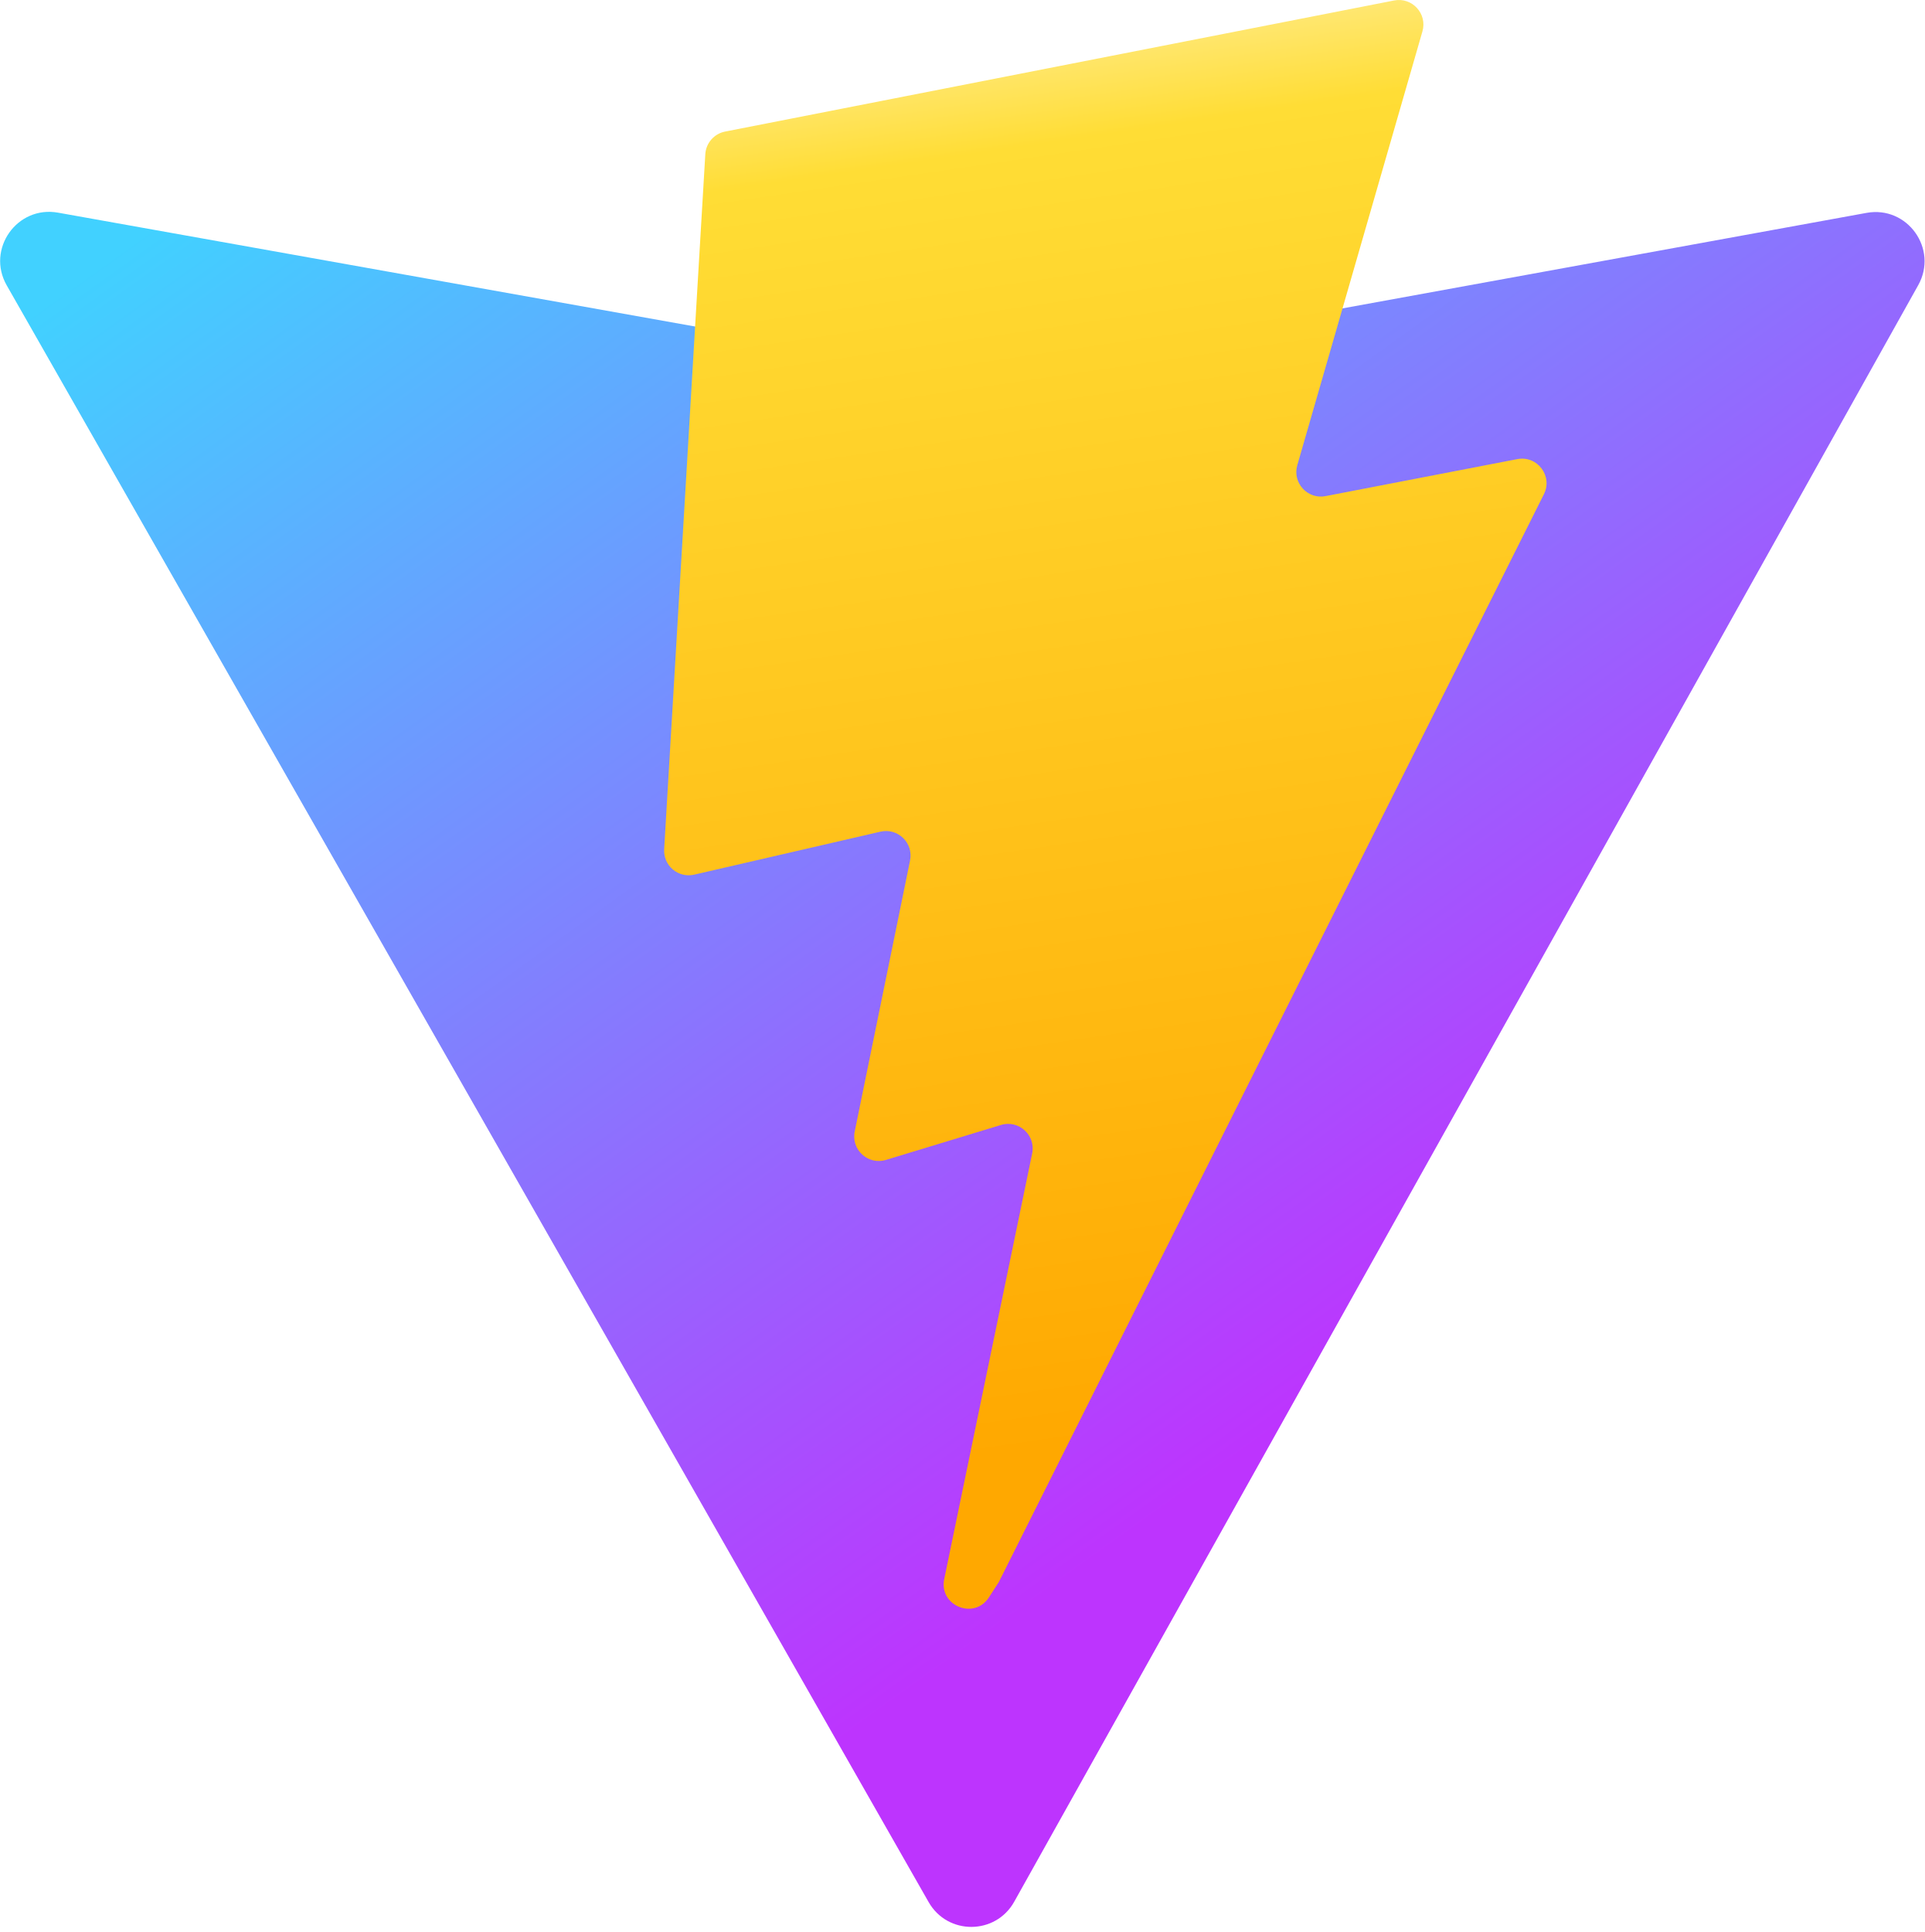
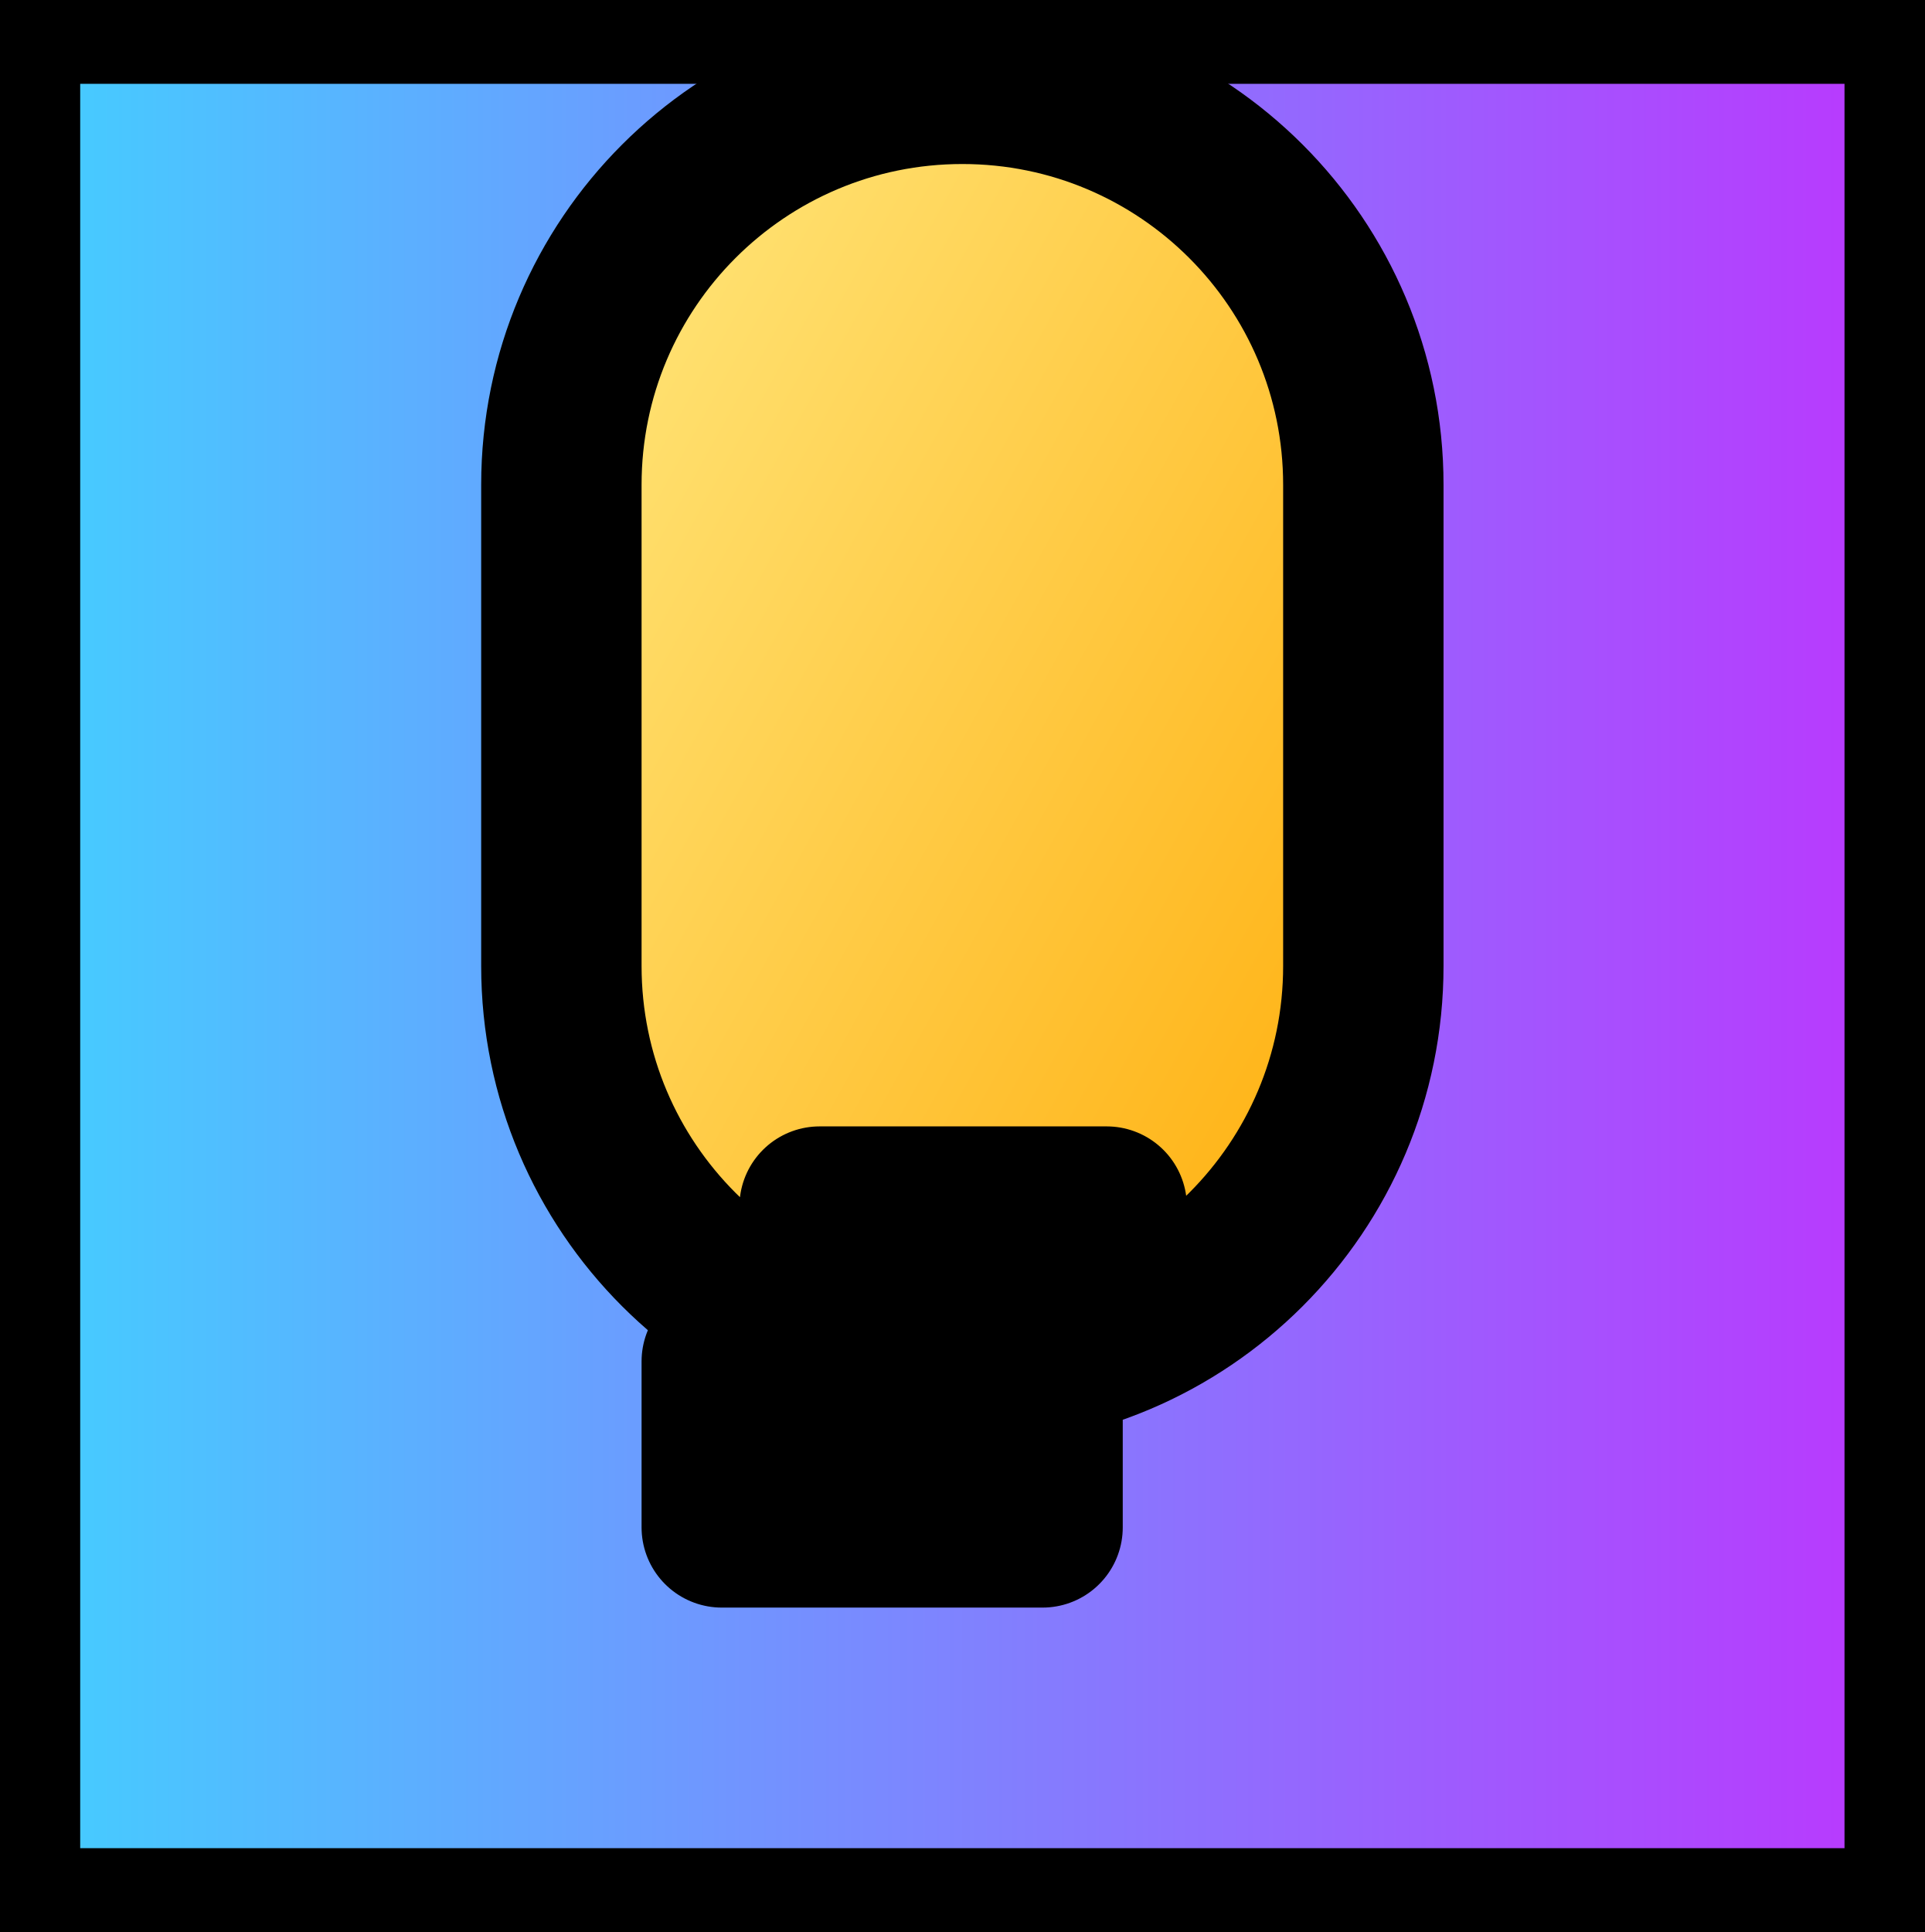
- <svg xmlns="http://www.w3.org/2000/svg" aria-hidden="true" role="img" class="iconify iconify--logos" width="31.88" height="32" preserveAspectRatio="xMidYMid meet" viewBox="0 0 256 257">
+ <svg xmlns="http://www.w3.org/2000/svg" width="31.88" height="32" viewBox="0 0 24 24" fill="none" stroke="currentColor" stroke-width="2" stroke-linecap="round" stroke-linejoin="round" class="feather feather-mic">
  <defs>
-     <linearGradient id="IconifyId1813088fe1fbc01fb466" x1="-.828%" x2="57.636%" y1="7.652%" y2="78.411%">
-       <stop offset="0%" stop-color="#41D1FF" />
-       <stop offset="100%" stop-color="#BD34FE" />
+     <linearGradient id="grad1" x1="0%" y1="0%" x2="100%" y2="0%">
+       <stop offset="0%" style="stop-color:#41D1FF;stop-opacity:1" />
+       <stop offset="100%" style="stop-color:#BD34FE;stop-opacity:1" />
    </linearGradient>
-     <linearGradient id="IconifyId1813088fe1fbc01fb467" x1="43.376%" x2="50.316%" y1="2.242%" y2="89.03%">
-       <stop offset="0%" stop-color="#FFEA83" />
-       <stop offset="8.333%" stop-color="#FFDD35" />
-       <stop offset="100%" stop-color="#FFA800" />
+     <linearGradient id="grad2" x1="0%" y1="0%" x2="100%" y2="100%">
+       <stop offset="0%" style="stop-color:#FFEA83;stop-opacity:1" />
+       <stop offset="100%" style="stop-color:#FFA800;stop-opacity:1" />
    </linearGradient>
  </defs>
-   <path fill="url(#IconifyId1813088fe1fbc01fb466)" d="M255.153 37.938L134.897 252.976c-2.483 4.44-8.862 4.466-11.382.048L.875 37.958c-2.746-4.814 1.371-10.646 6.827-9.67l120.385 21.517a6.537 6.537 0 0 0 2.322-.004l117.867-21.483c5.438-.991 9.574 4.796 6.877 9.62Z" />
-   <path fill="url(#IconifyId1813088fe1fbc01fb467)" d="M185.432.063L96.44 17.501a3.268 3.268 0 0 0-2.634 3.014l-5.474 92.456a3.268 3.268 0 0 0 3.997 3.378l24.777-5.718c2.318-.535 4.413 1.507 3.936 3.838l-7.361 36.047c-.495 2.426 1.782 4.5 4.151 3.78l15.304-4.649c2.372-.72 4.652 1.36 4.15 3.788l-11.698 56.621c-.732 3.542 3.979 5.473 5.943 2.437l1.313-2.028l72.516-144.72c1.215-2.423-.88-5.186-3.54-4.672l-25.505 4.922c-2.396.462-4.435-1.77-3.759-4.114l16.646-57.705c.677-2.35-1.37-4.583-3.769-4.113Z" />
+   <rect width="24" height="24" fill="url(#grad1)" />
+   <path fill="url(#grad2)" d="M12 1a5 5 0 0 0-5 5v6a5 5 0 0 0 10 0V6a5 5 0 0 0-5-5zm1 15.93a7.001 7.001 0 0 1-4 0V19h4v-2.07zM10.22 15H13.8a7 7 0 0 1-3.58 0z" />
</svg>
